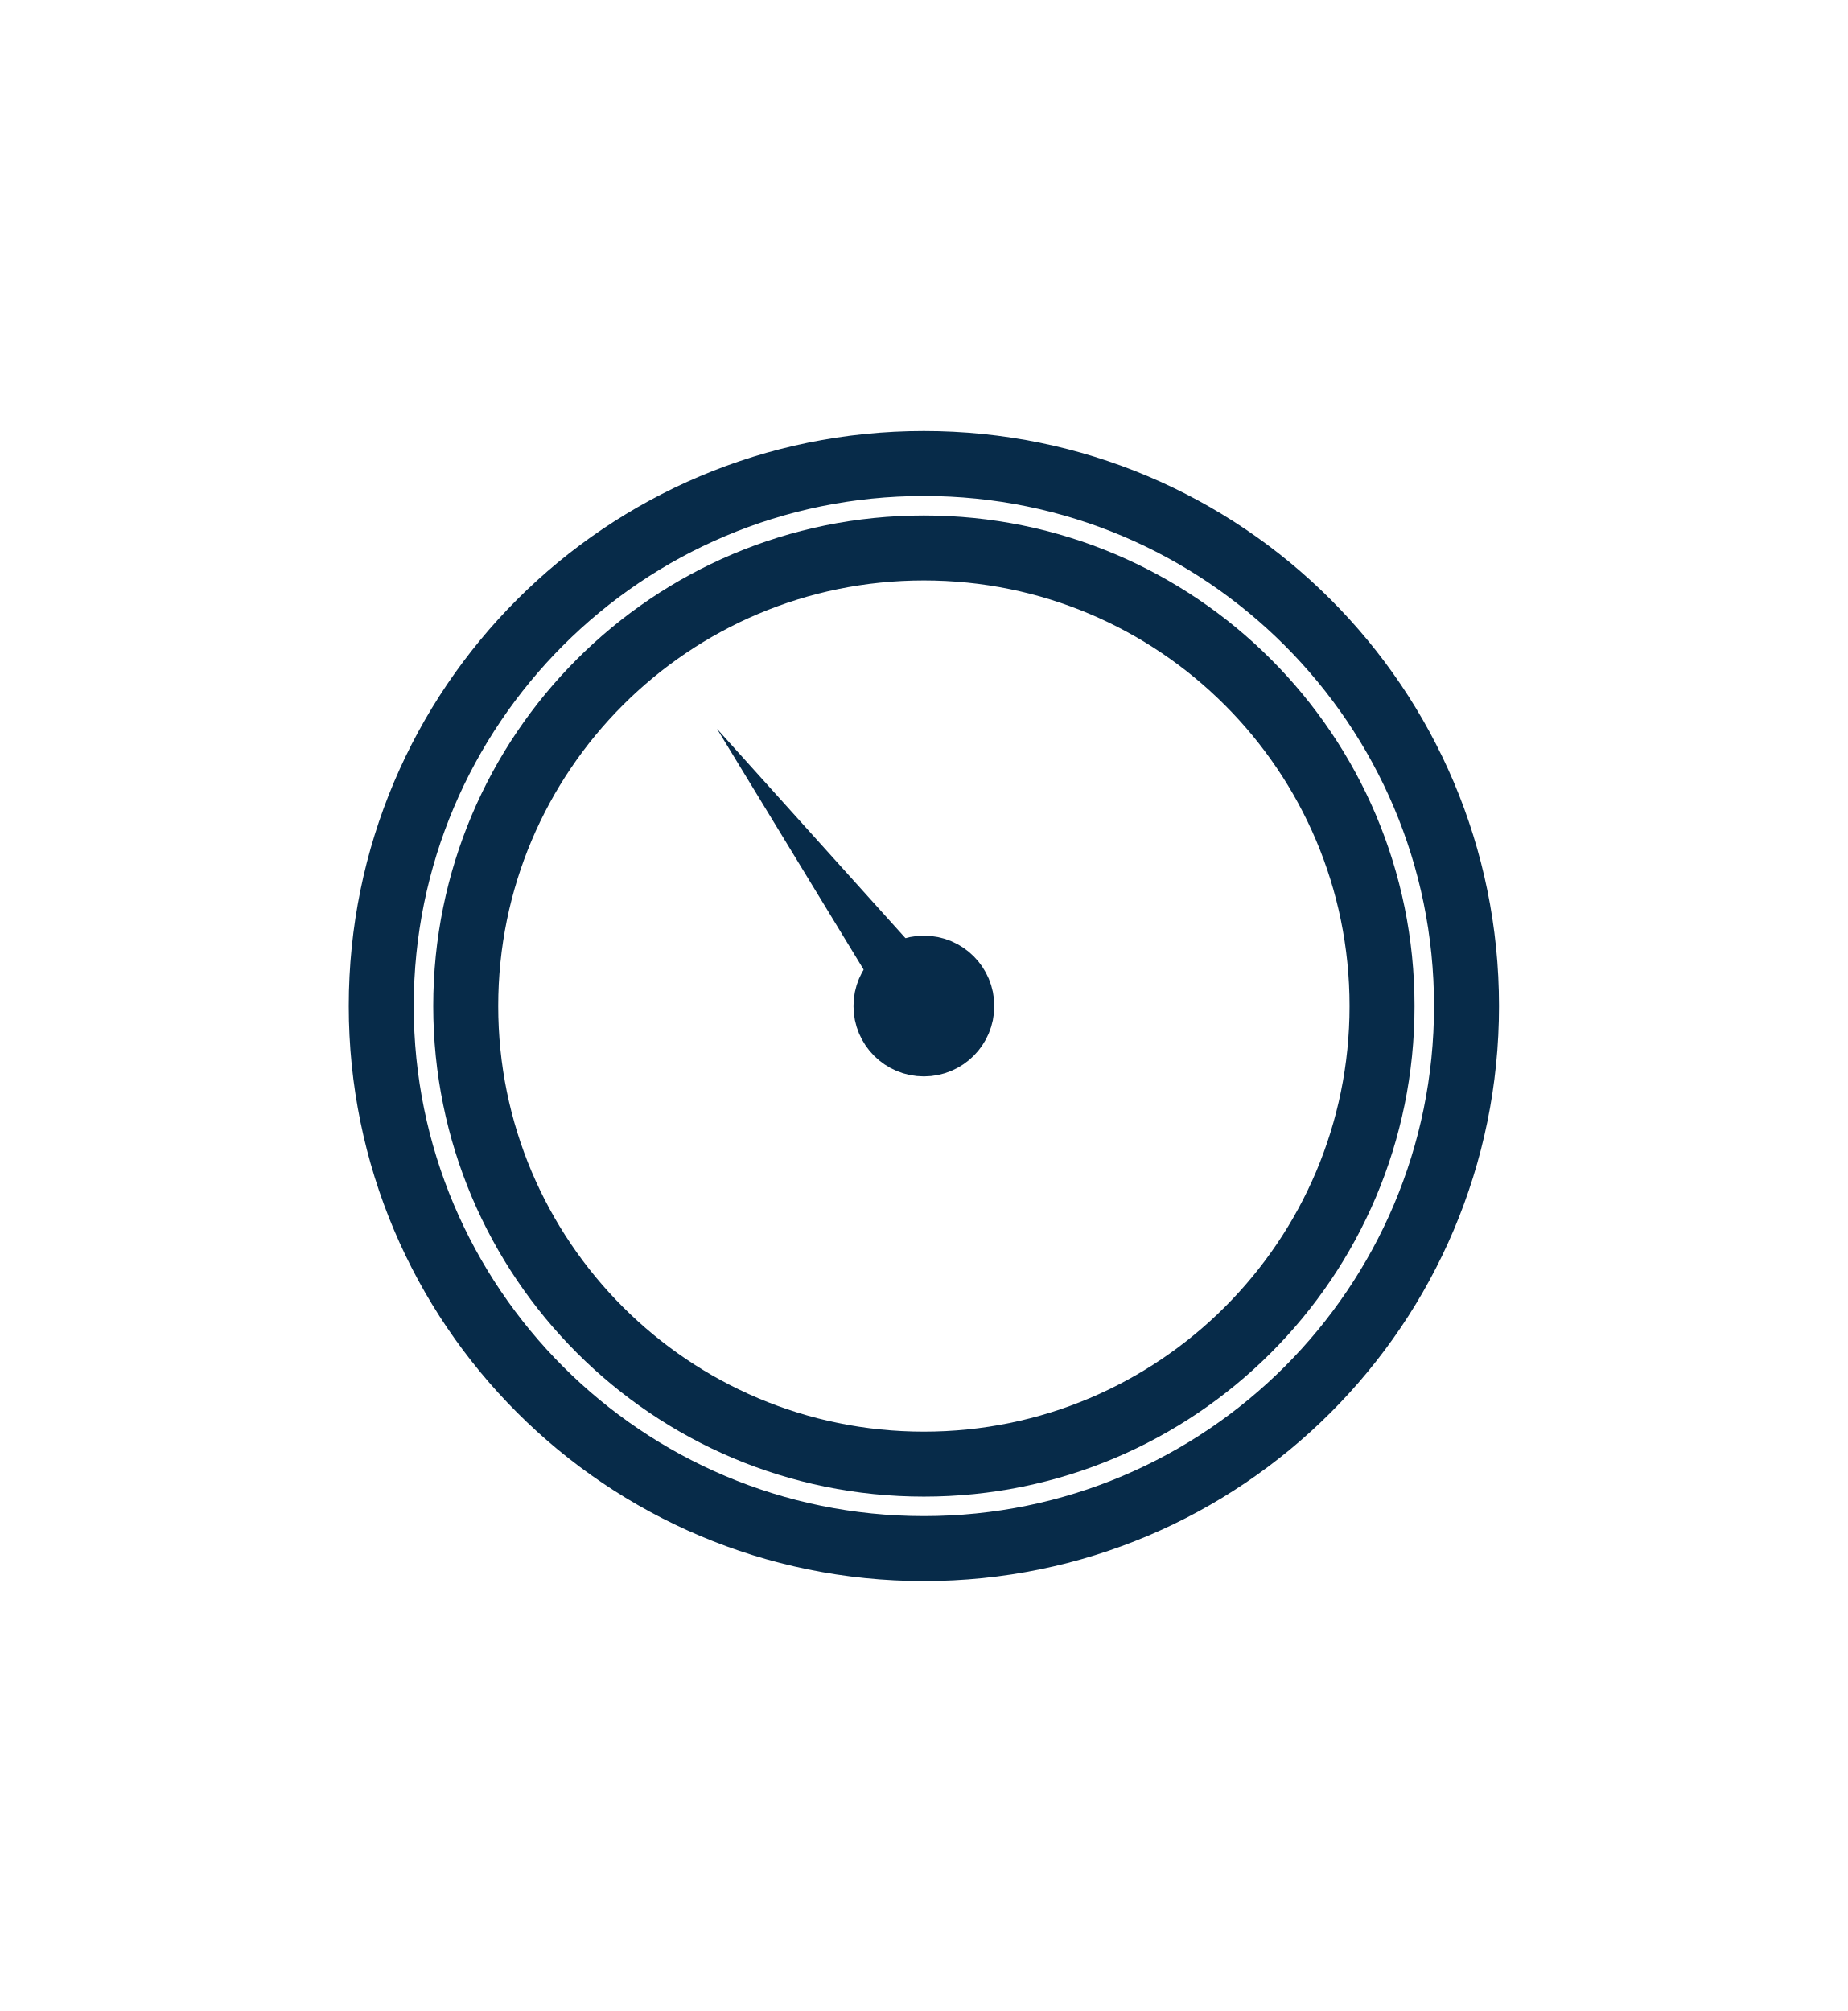
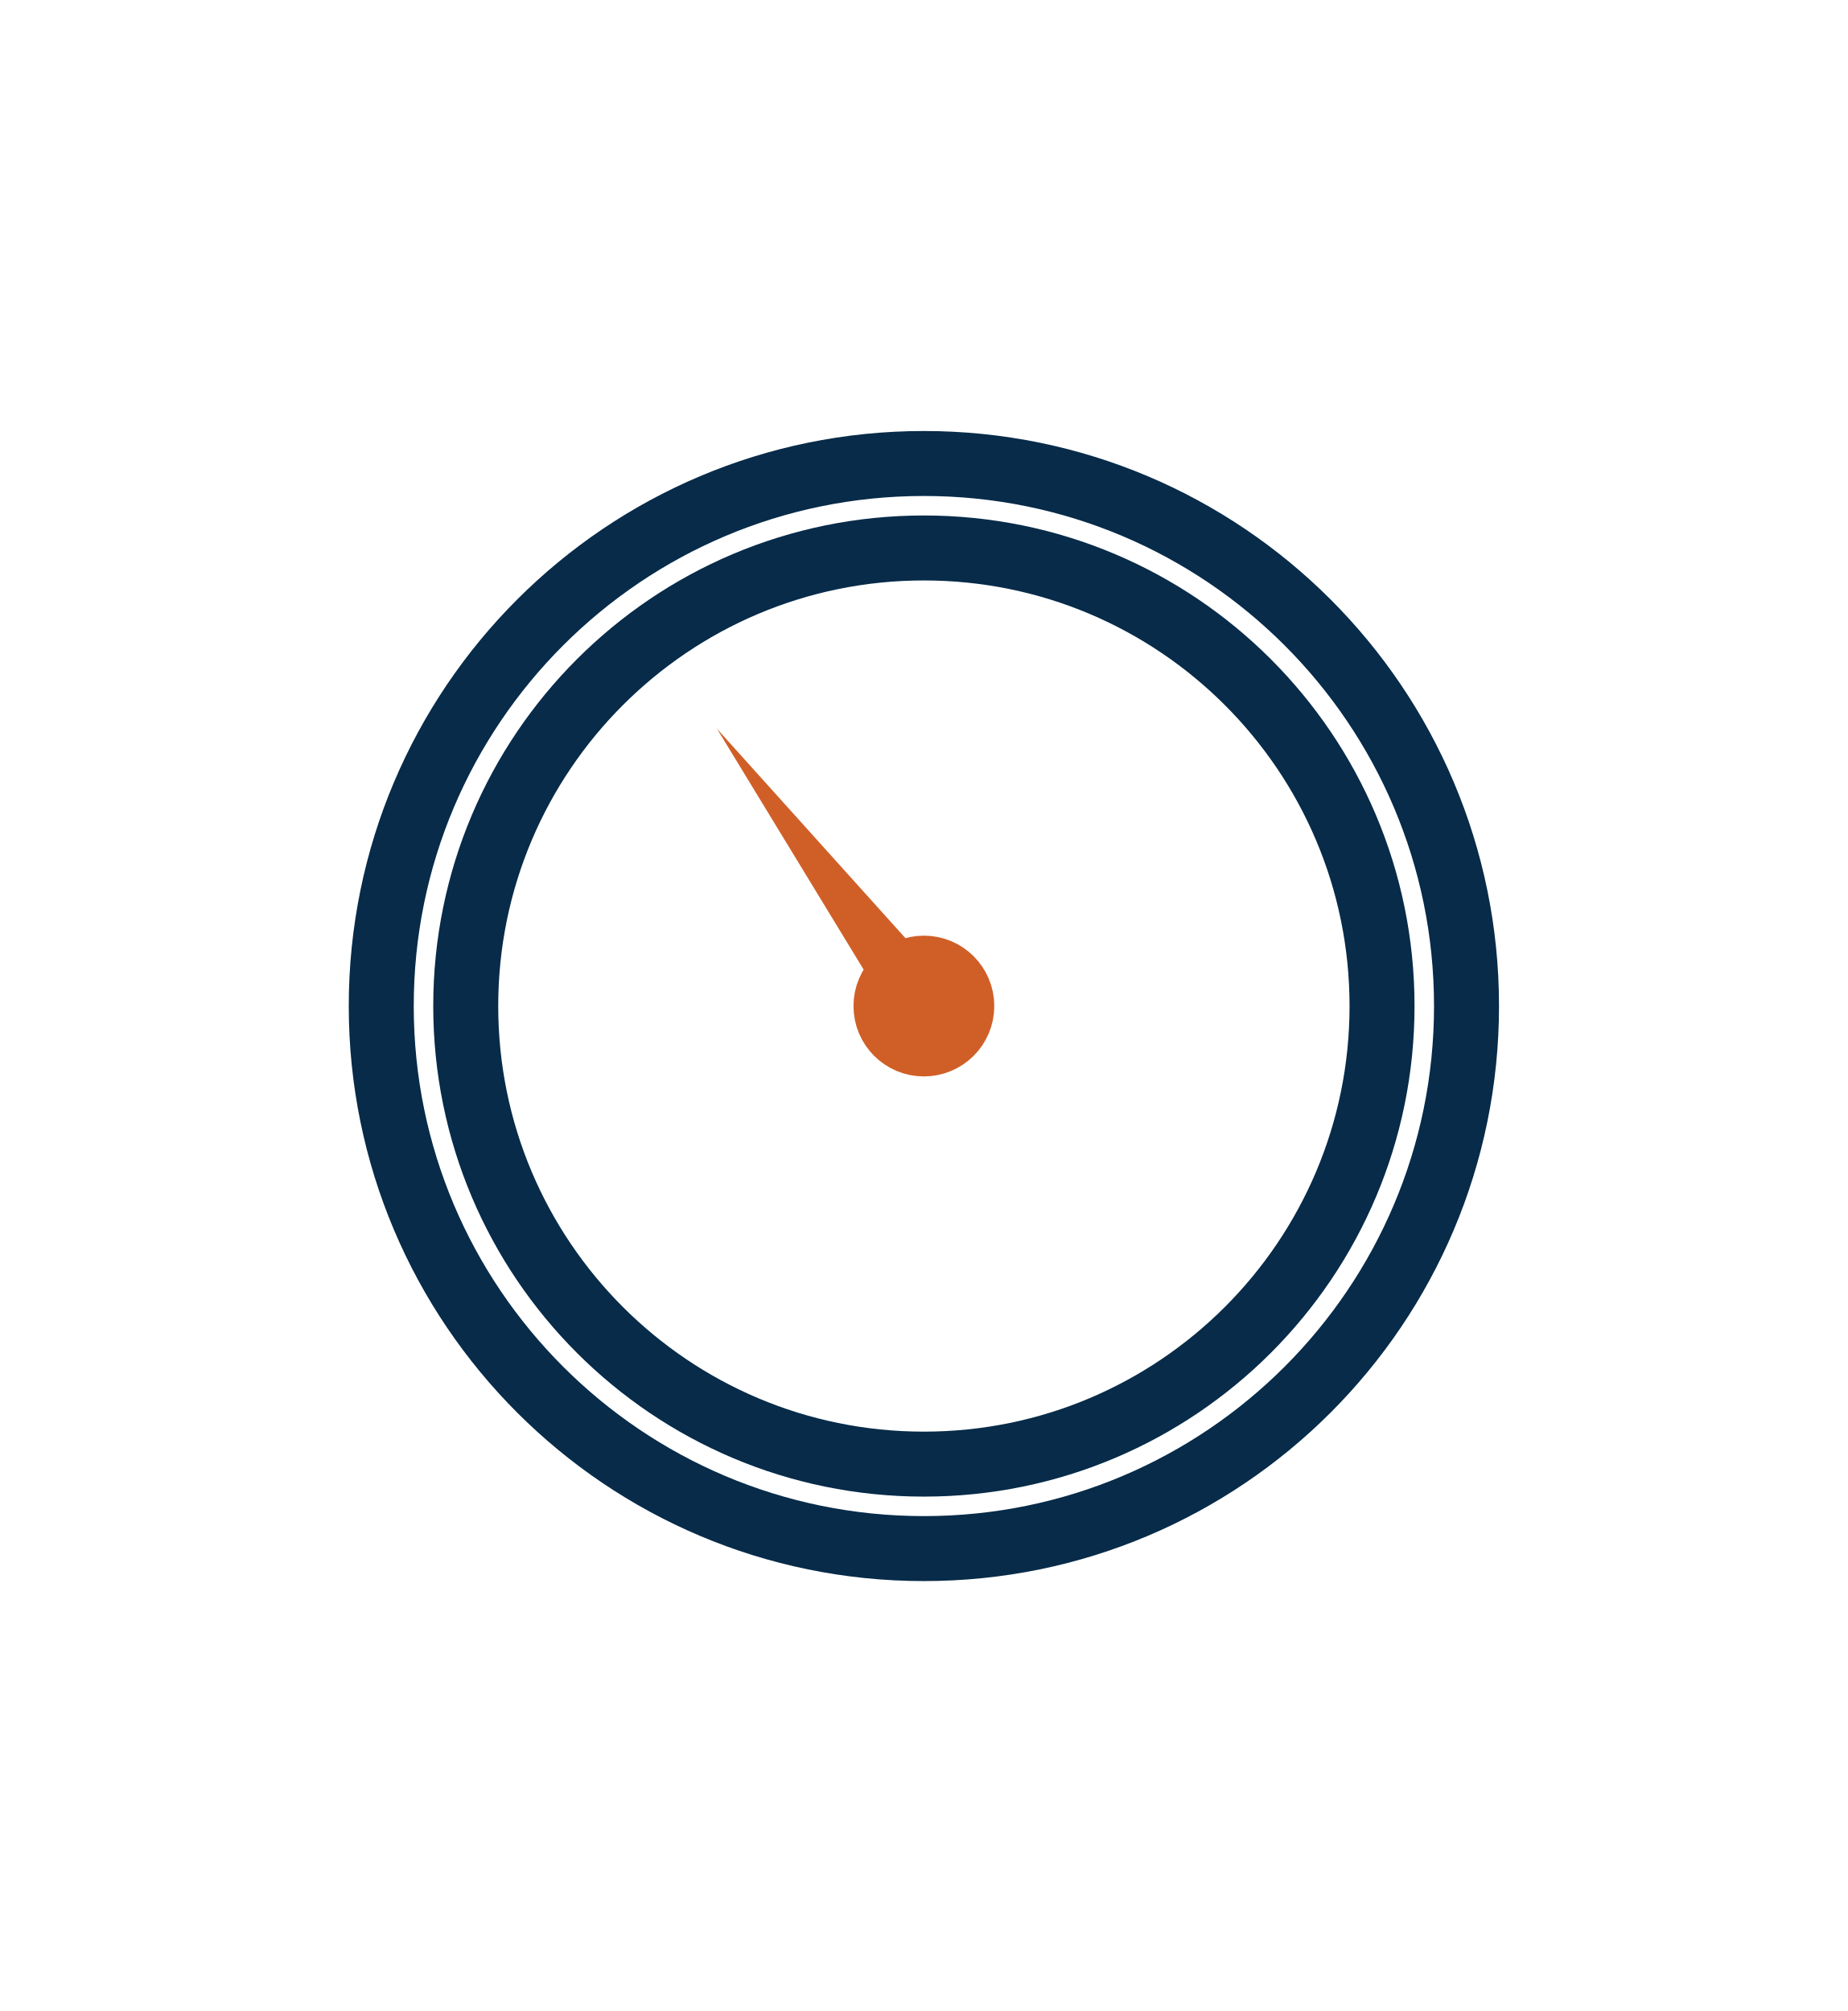
- <svg xmlns="http://www.w3.org/2000/svg" version="1.1" x="0px" y="0px" viewBox="0 0 170.6 185.7" style="enable-background:new 0 0 170.6 185.7;" xml:space="preserve">
+ <svg xmlns="http://www.w3.org/2000/svg" version="1.1" id="Layer_1" x="0px" y="0px" viewBox="0 0 170.6 185.7" style="enable-background:new 0 0 170.6 185.7;" xml:space="preserve">
  <style type="text/css">
	.st0{display:none;}
- 	.st1{display:inline;opacity:0.71;fill:#ED1C24;}
- 	.st2{display:inline;fill:#ED1C24;}
- 	.st3{display:inline;fill:#8B181B;}
- 	.st4{fill:#072B49;}
- 	.st5{fill:none;stroke:#072B49;stroke-width:6;stroke-miterlimit:10;}
- 	.st6{fill:#072B49;stroke:#072B49;stroke-width:6;stroke-miterlimit:10;}
+ 	.st1{fill:none;stroke:#072B49;stroke-width:6;stroke-miterlimit:10;}
+ 	.st2{fill:#D05F27;}
+ 	.st3{fill:#D05F27;stroke:#D05F27;stroke-width:6;stroke-miterlimit:10;}
</style>
-   <g id="Layer_1" class="st0">
+   <g id="Layer_1_00000026165654490869777050000007192131276401714050_" class="st0">
</g>
  <g id="Layer_3" class="st0">
</g>
-   <g id="Layer_2">
-     <g>
-       <circle class="st5" cx="85.3" cy="92.9" r="50.1" />
-       <circle class="st5" cx="85.3" cy="92.9" r="42.3" />
-       <g>
-         <polygon class="st4" points="82.7,94.4 66.2,67.3 87.8,91.3 87.8,91.3    " />
-       </g>
-       <circle class="st6" cx="85.3" cy="92.9" r="3.5" />
-     </g>
+   <circle class="st1" cx="85.3" cy="92.9" r="50.1" />
+   <circle class="st1" cx="85.3" cy="92.9" r="42.3" />
+   <g>
+     <polygon class="st2" points="82.7,94.4 66.2,67.3 87.8,91.3 87.8,91.3  " />
  </g>
-   <g id="Layer_4">
- </g>
+   <circle class="st3" cx="85.3" cy="92.9" r="3.5" />
</svg>
